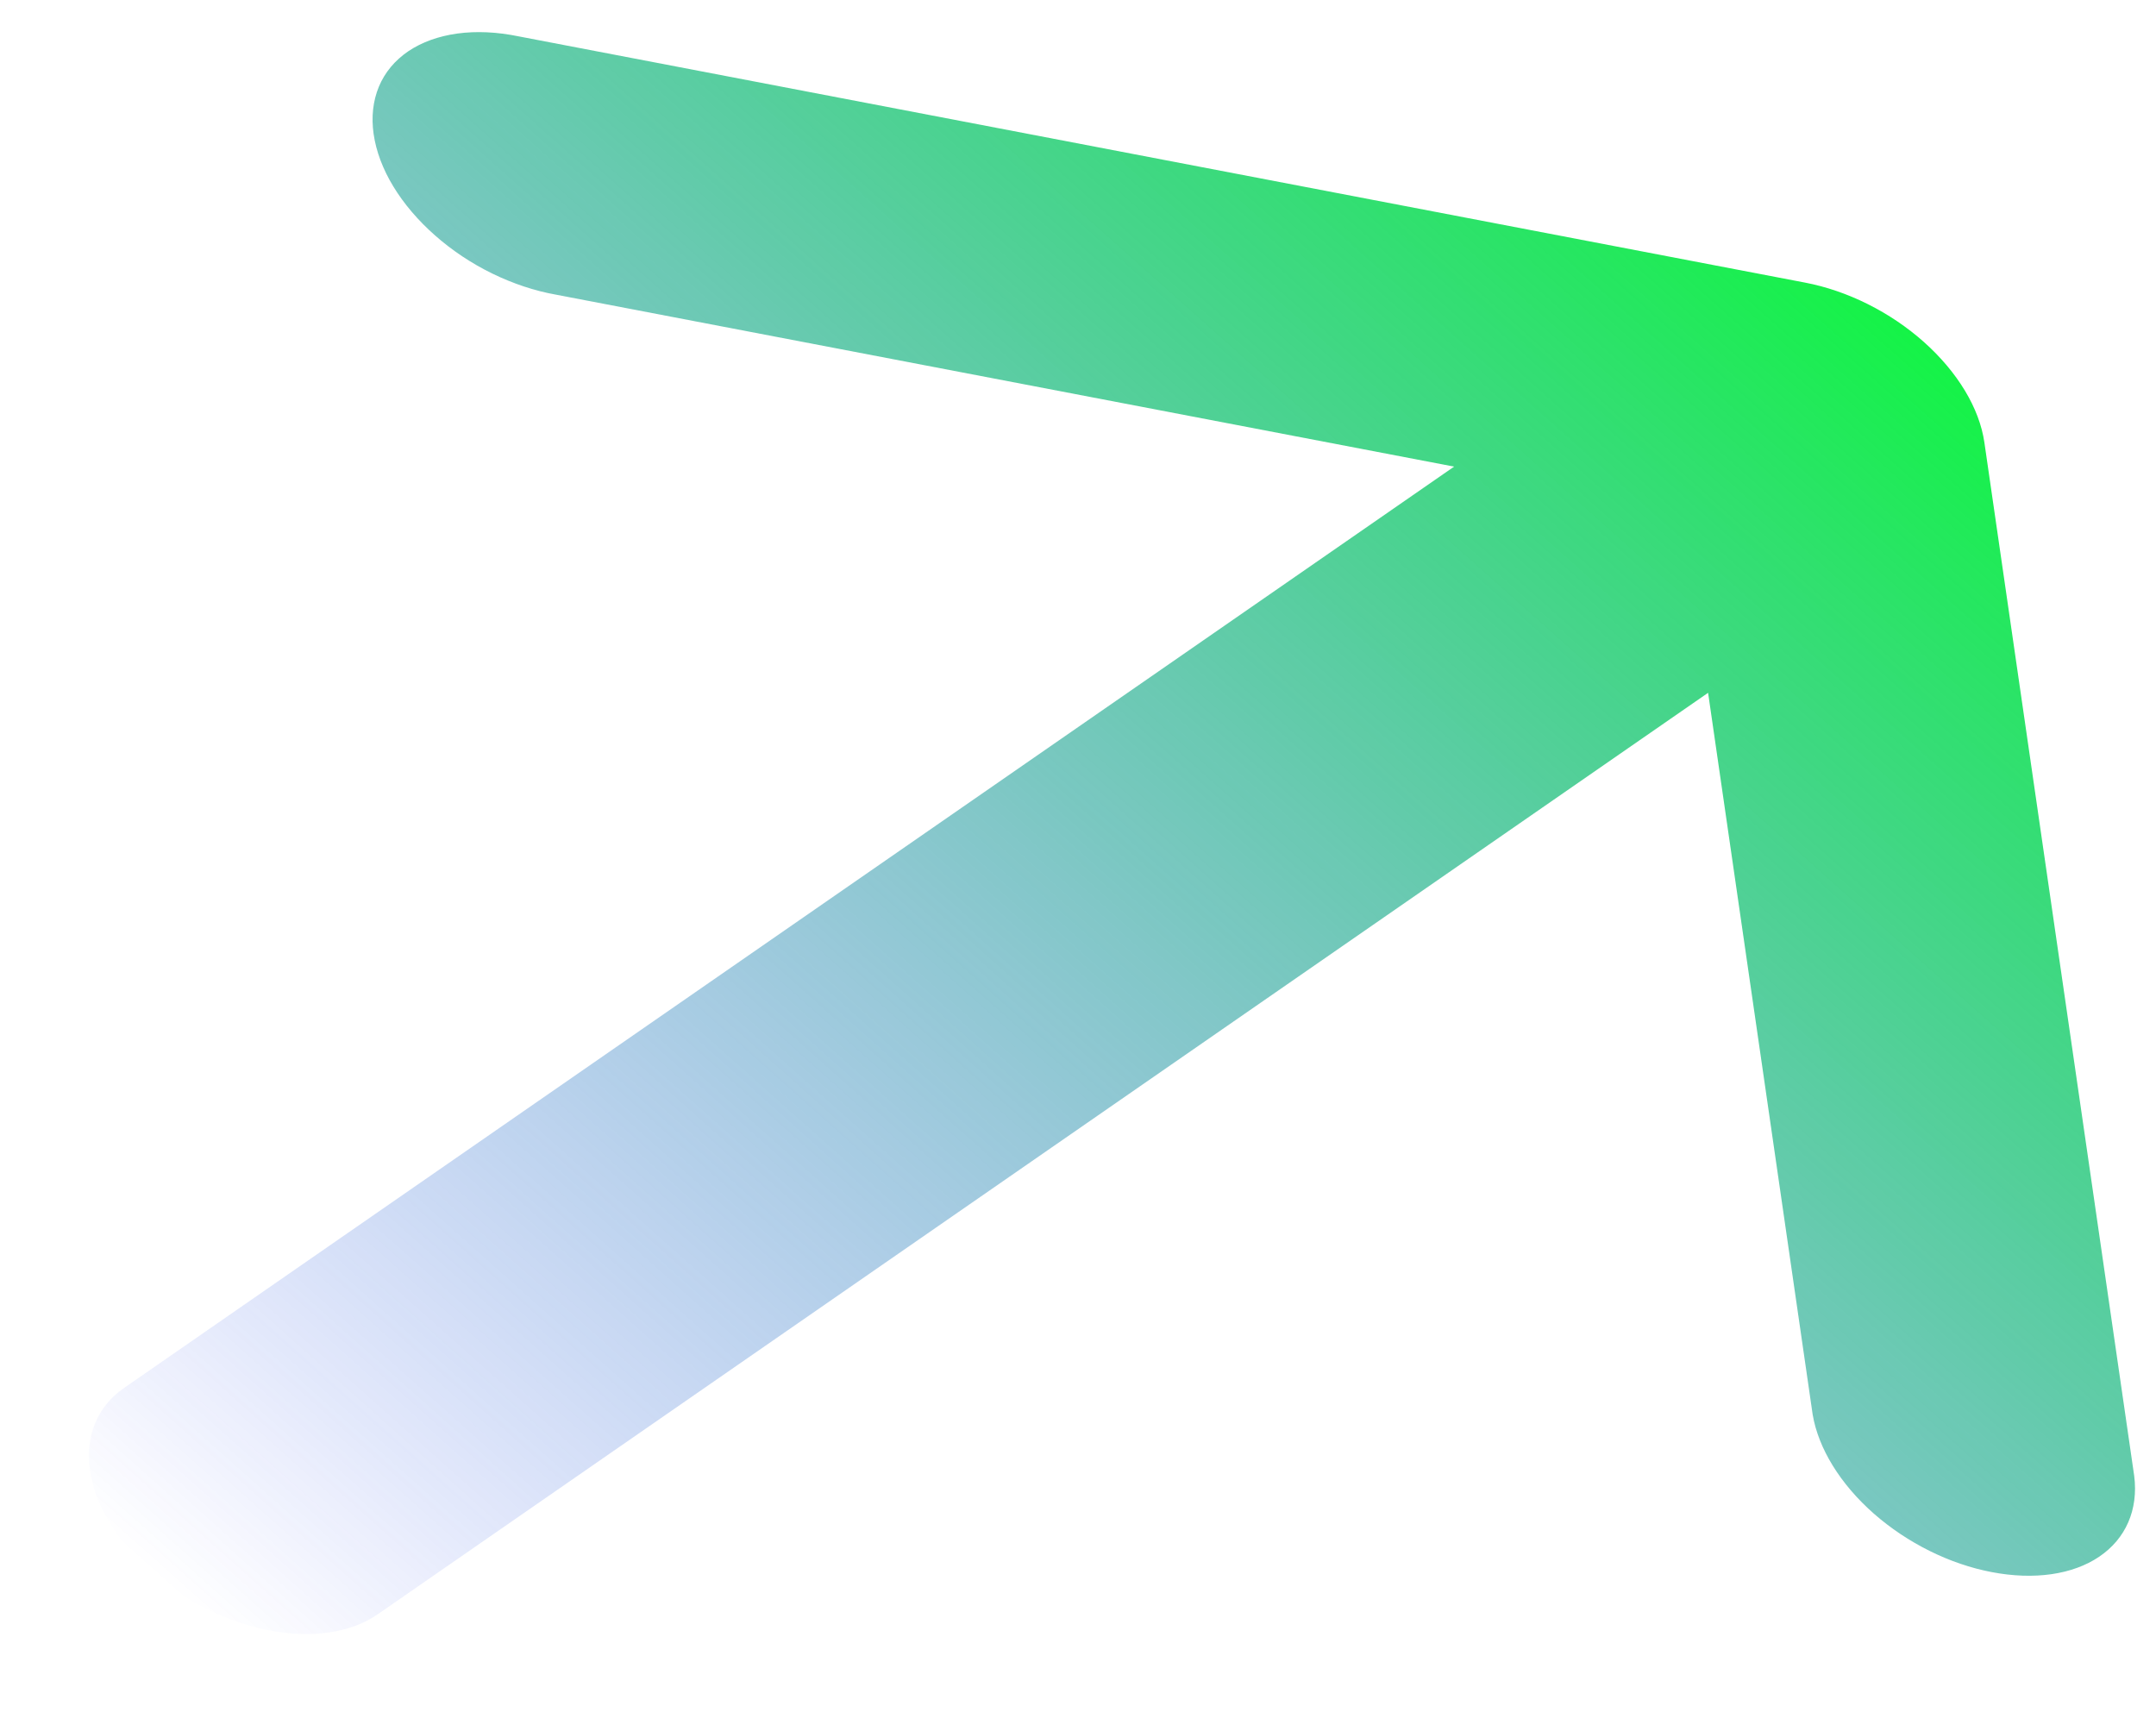
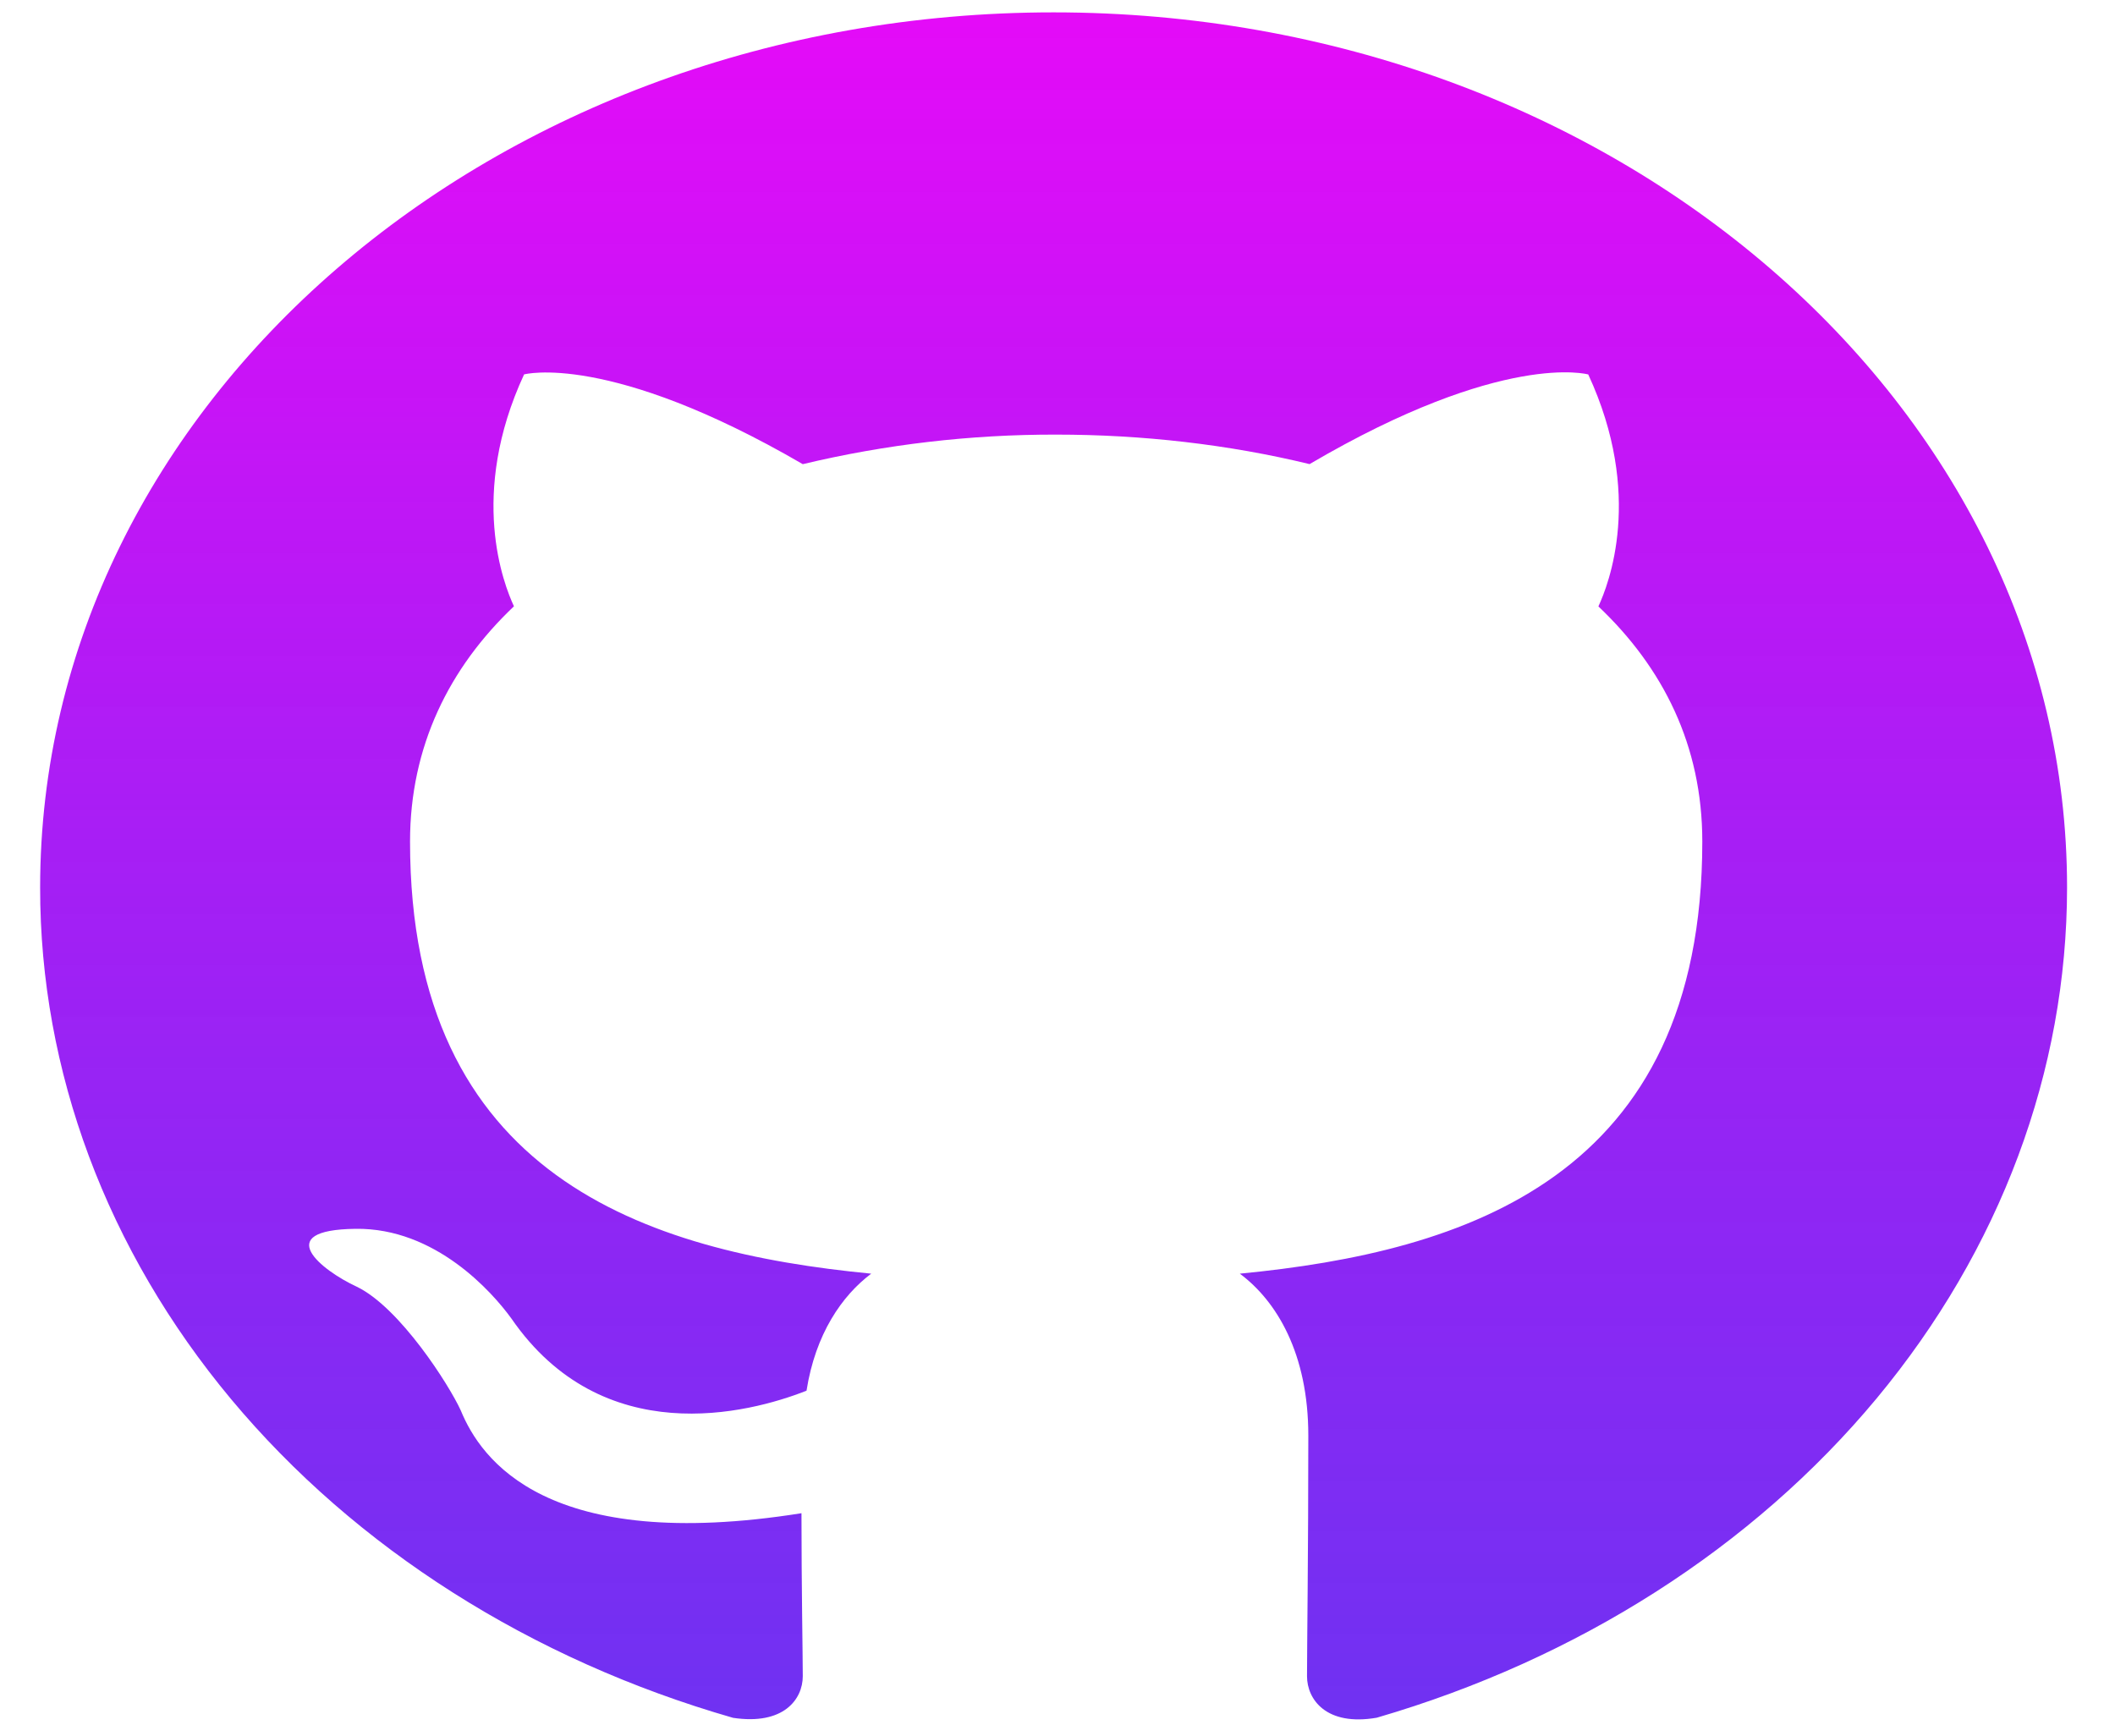
- <svg xmlns="http://www.w3.org/2000/svg" width="20" height="16" viewBox="0 0 20 16" fill="none">
-   <path d="M18.408 4.104C18.362 3.786 18.16 3.452 17.848 3.173C17.536 2.895 17.138 2.696 16.743 2.621L4.81 0.337C4.611 0.296 4.419 0.287 4.243 0.311C4.068 0.335 3.913 0.391 3.788 0.475C3.663 0.56 3.57 0.671 3.515 0.803C3.46 0.935 3.443 1.085 3.466 1.244C3.489 1.403 3.551 1.569 3.649 1.73C3.747 1.891 3.879 2.046 4.036 2.184C4.193 2.323 4.374 2.443 4.566 2.537C4.759 2.631 4.96 2.698 5.157 2.733L13.489 4.328L1.149 12.875C0.902 13.046 0.789 13.321 0.835 13.639C0.881 13.957 1.082 14.291 1.395 14.57C1.707 14.848 2.105 15.047 2.5 15.123C2.896 15.198 3.257 15.145 3.504 14.973L15.845 6.426L16.815 13.12C16.868 13.435 17.071 13.765 17.382 14.039C17.693 14.312 18.086 14.508 18.477 14.582C18.869 14.657 19.226 14.606 19.473 14.439C19.72 14.272 19.837 14.003 19.798 13.691L18.408 4.104Z" fill="url(#paint0_linear_166_4747)" />
+ <svg xmlns="http://www.w3.org/2000/svg" width="39" height="32" viewBox="0 0 39 32" fill="none">
+   <path d="M19.429 0.228C9.103 0.228 0.74 7.449 0.74 16.365C0.737 19.753 1.971 23.055 4.264 25.803C6.558 28.551 9.795 30.606 13.517 31.676C14.452 31.817 14.803 31.332 14.803 30.908C14.803 30.526 14.779 29.256 14.779 27.903C10.084 28.65 8.869 26.916 8.496 26.007C8.284 25.542 7.374 24.111 6.58 23.727C5.926 23.425 4.992 22.678 6.556 22.659C8.028 22.638 9.079 23.828 9.43 24.313C11.112 26.753 13.798 26.067 14.872 25.644C15.037 24.595 15.527 23.89 16.065 23.486C11.906 23.083 7.561 21.69 7.561 15.518C7.561 13.762 8.284 12.311 9.477 11.18C9.29 10.777 8.636 9.122 9.664 6.904C9.664 6.904 11.228 6.481 14.803 8.559C16.325 8.195 17.897 8.011 19.476 8.014C21.064 8.014 22.653 8.195 24.148 8.558C27.723 6.46 29.287 6.905 29.287 6.905C30.315 9.124 29.661 10.778 29.474 11.182C30.665 12.311 31.39 13.743 31.39 15.518C31.39 21.711 27.022 23.083 22.862 23.486C23.54 23.99 24.125 24.958 24.125 26.472C24.125 28.629 24.101 30.364 24.101 30.91C24.101 31.332 24.452 31.836 25.387 31.674C29.096 30.593 32.319 28.534 34.603 25.788C36.886 23.041 38.115 19.746 38.116 16.365C38.116 7.449 29.753 0.228 19.427 0.228H19.429Z" fill="url(#paint0_linear_210_97)" />
  <defs>
-     <linearGradient id="paint0_linear_166_4747" x1="17.834" y1="3.16" x2="4.892" y2="17.686" gradientUnits="userSpaceOnUse">
-       <stop stop-color="#14F446" />
-       <stop offset="1" stop-color="#142BF4" stop-opacity="0" />
+     <linearGradient id="paint0_linear_210_97" x1="19.428" y1="0.228" x2="19.428" y2="31.705" gradientUnits="userSpaceOnUse">
+       <stop stop-color="#E50BF8" />
+       <stop offset="1" stop-color="#5A13F0" stop-opacity="0.87" />
    </linearGradient>
  </defs>
</svg>
